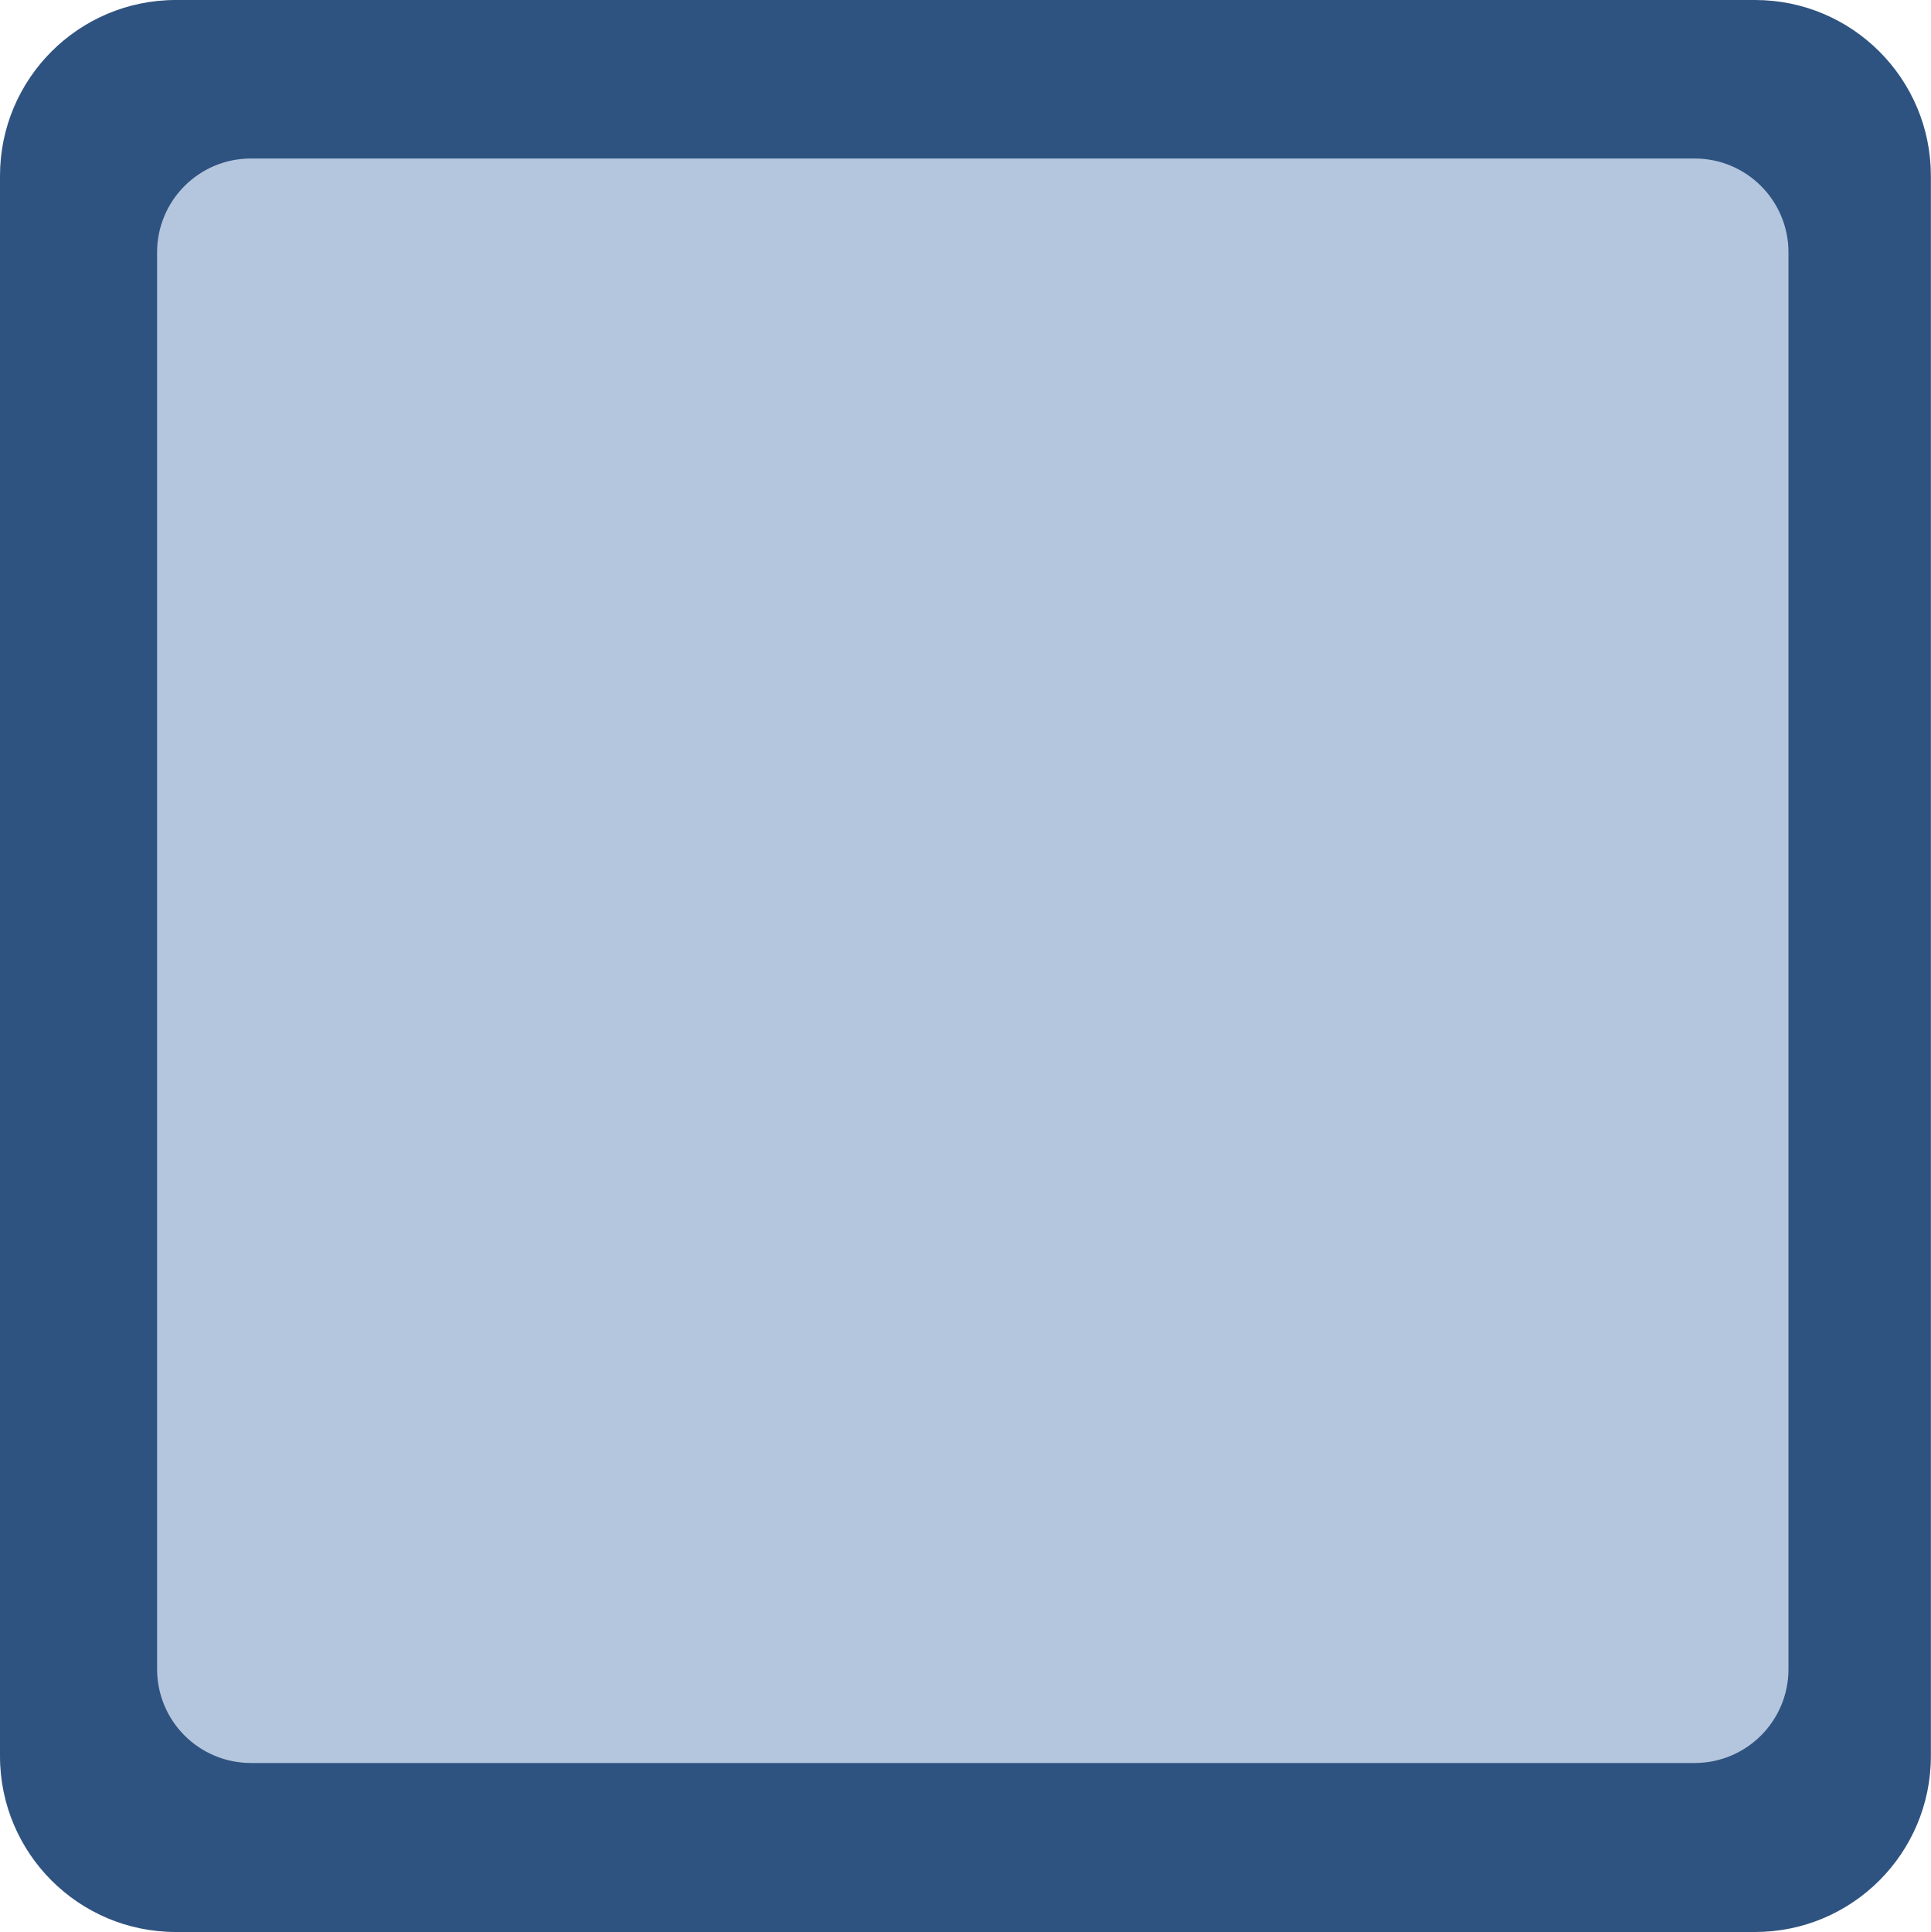
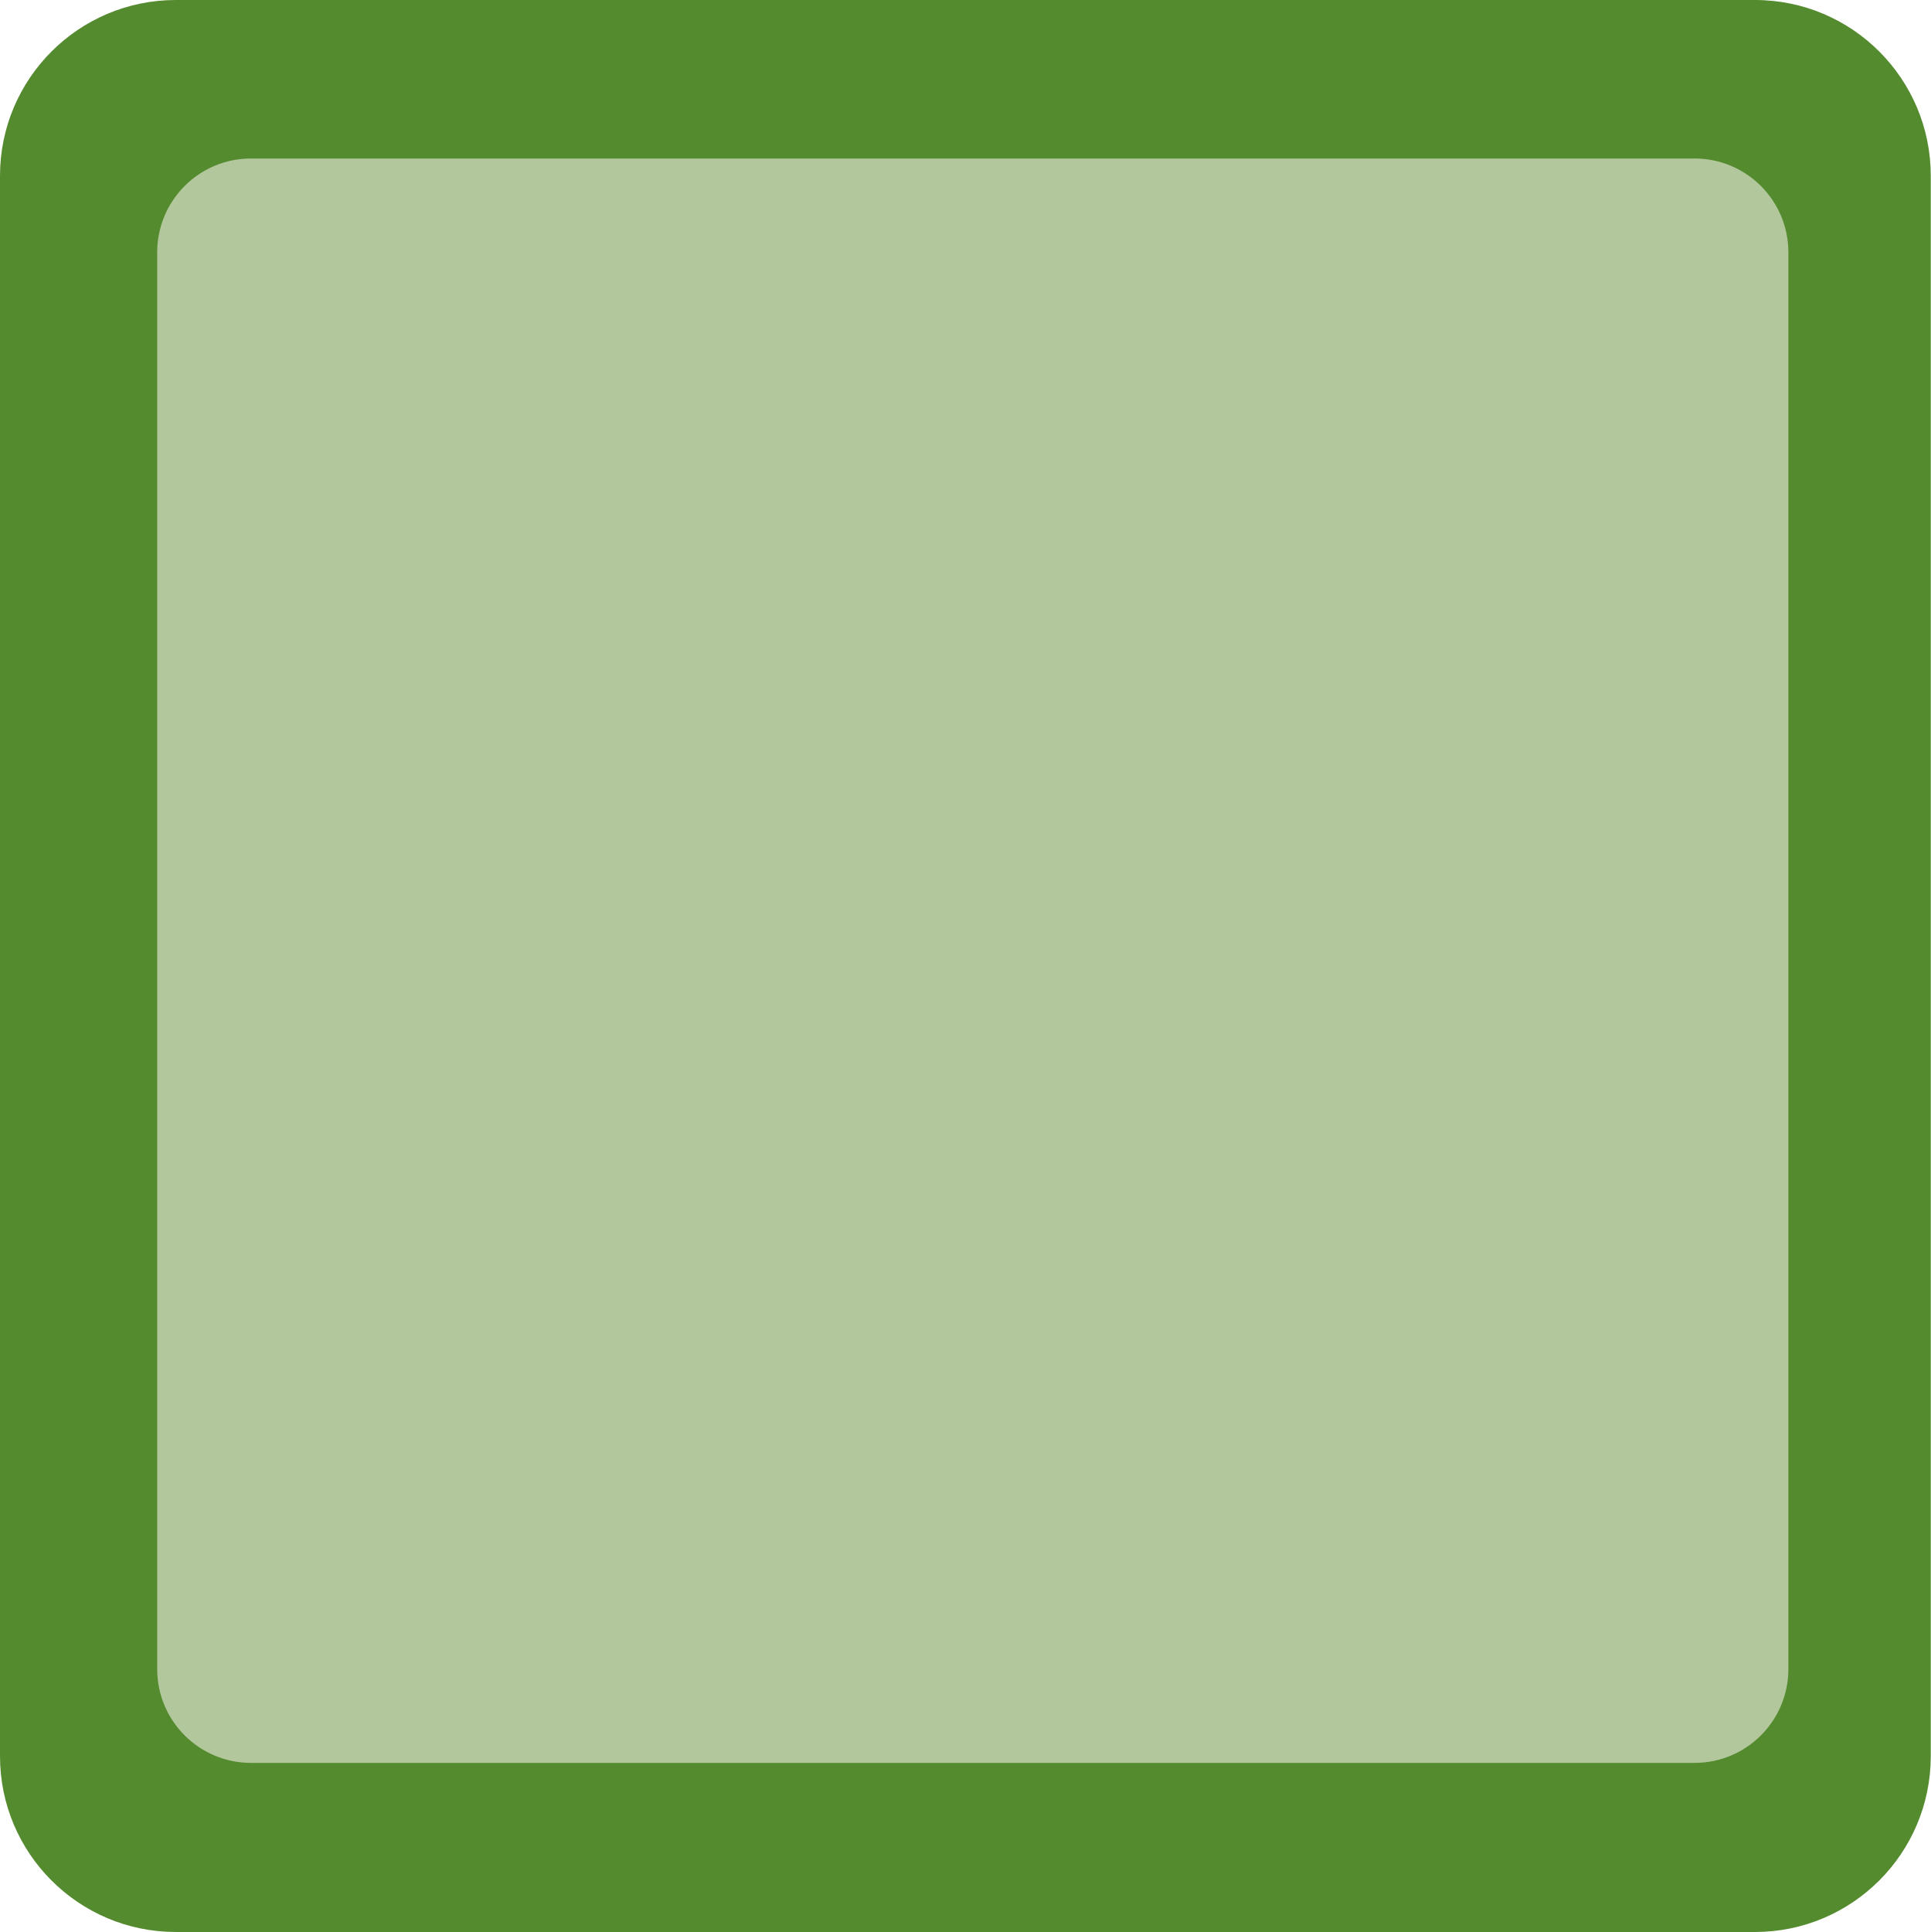
- <svg xmlns="http://www.w3.org/2000/svg" width="34.587" height="34.603" viewBox="27.26 28.1 34.587 34.603">
-   <path d="M59.678 58.652a2 2 0 0 1-2 2h-26.25a2 2 0 0 1-2-2v-26.5a2 2 0 0 1 2-2h26.25a2 2 0 0 1 2 2z" fill="#b4c6de" />
-   <path d="M58.701 28.1H30.407a3.15 3.15 0 0 0-3.147 3.148v28.308a3.15 3.15 0 0 0 3.147 3.147h28.292a3.15 3.15 0 0 0 3.148-3.147V31.249a3.15 3.15 0 0 0-3.146-3.149zm.595 29.894a1.68 1.68 0 0 1-1.676 1.682H31.755a1.68 1.68 0 0 1-1.681-1.682V32.619a1.68 1.68 0 0 1 1.681-1.68H57.62a1.68 1.68 0 0 1 1.676 1.68z" fill="#2f5380" />
+ <svg xmlns="http://www.w3.org/2000/svg" width="34.587" height="34.605" viewBox="27.5 28 34.587 34.605">
+   <path d="M60.044 57.803a2 2 0 0 1-2 2h-26.25a2 2 0 0 1-2-2v-26.5a2 2 0 0 1 2-2h26.25a2 2 0 0 1 2 2z" fill="#B2C79C" />
+   <path d="M58.94 28H30.648a3.15 3.15 0 0 0-3.148 3.148v28.309a3.15 3.15 0 0 0 3.148 3.148h28.291a3.15 3.15 0 0 0 3.148-3.148V31.149A3.15 3.15 0 0 0 58.94 28zm.596 29.895a1.68 1.68 0 0 1-1.676 1.681H31.996a1.68 1.68 0 0 1-1.68-1.681V32.519a1.68 1.68 0 0 1 1.68-1.68H57.86a1.68 1.68 0 0 1 1.676 1.68z" fill="#558B2F" />
</svg>
